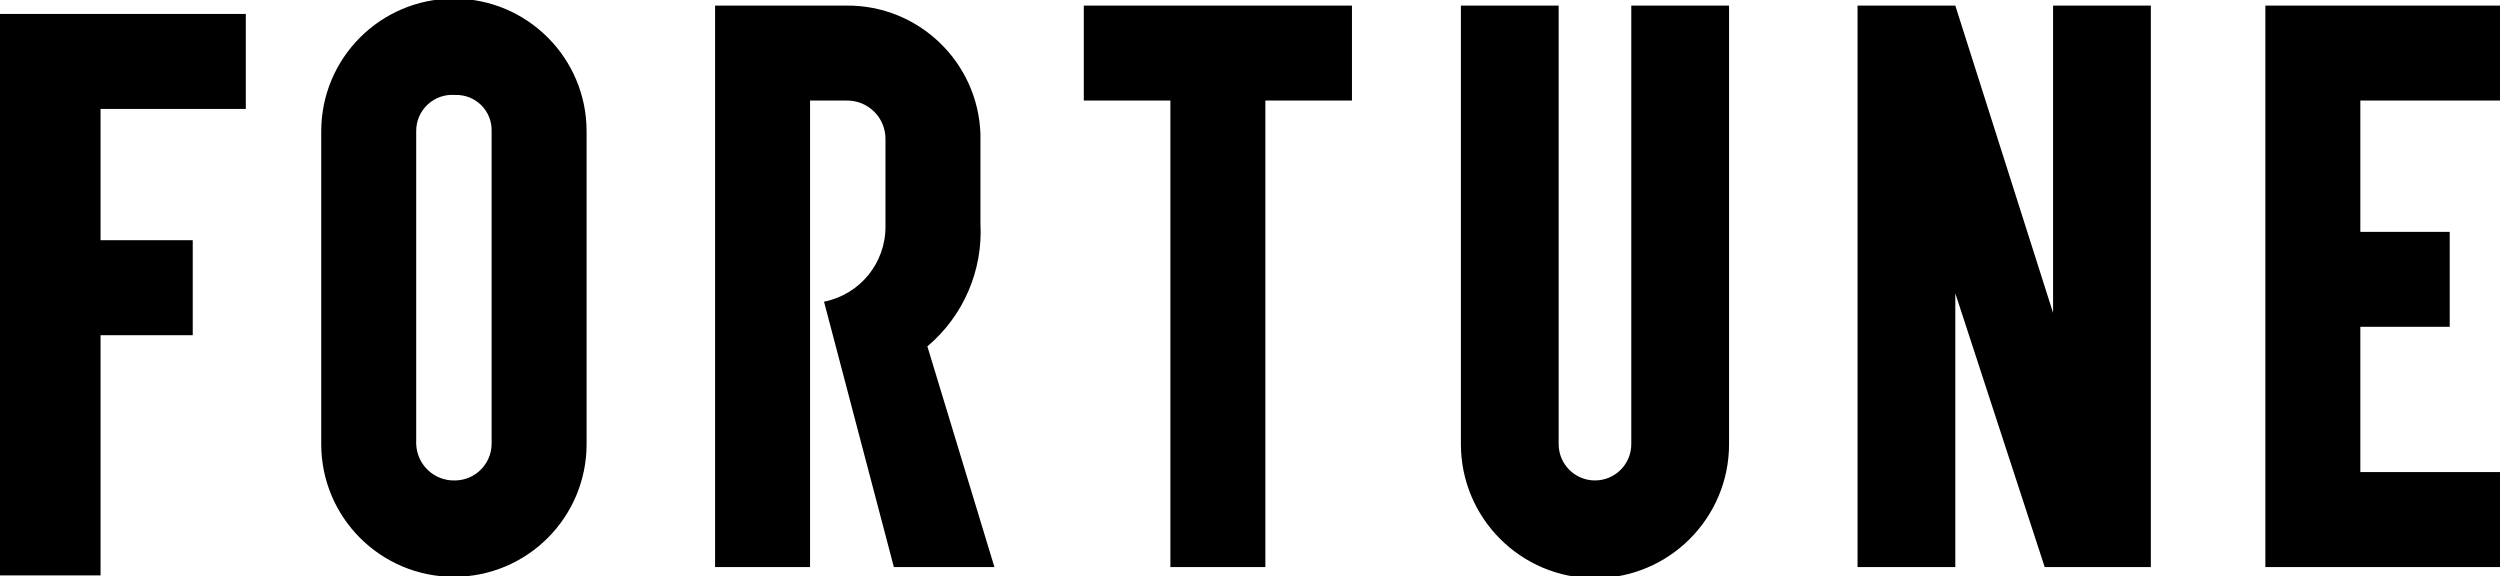
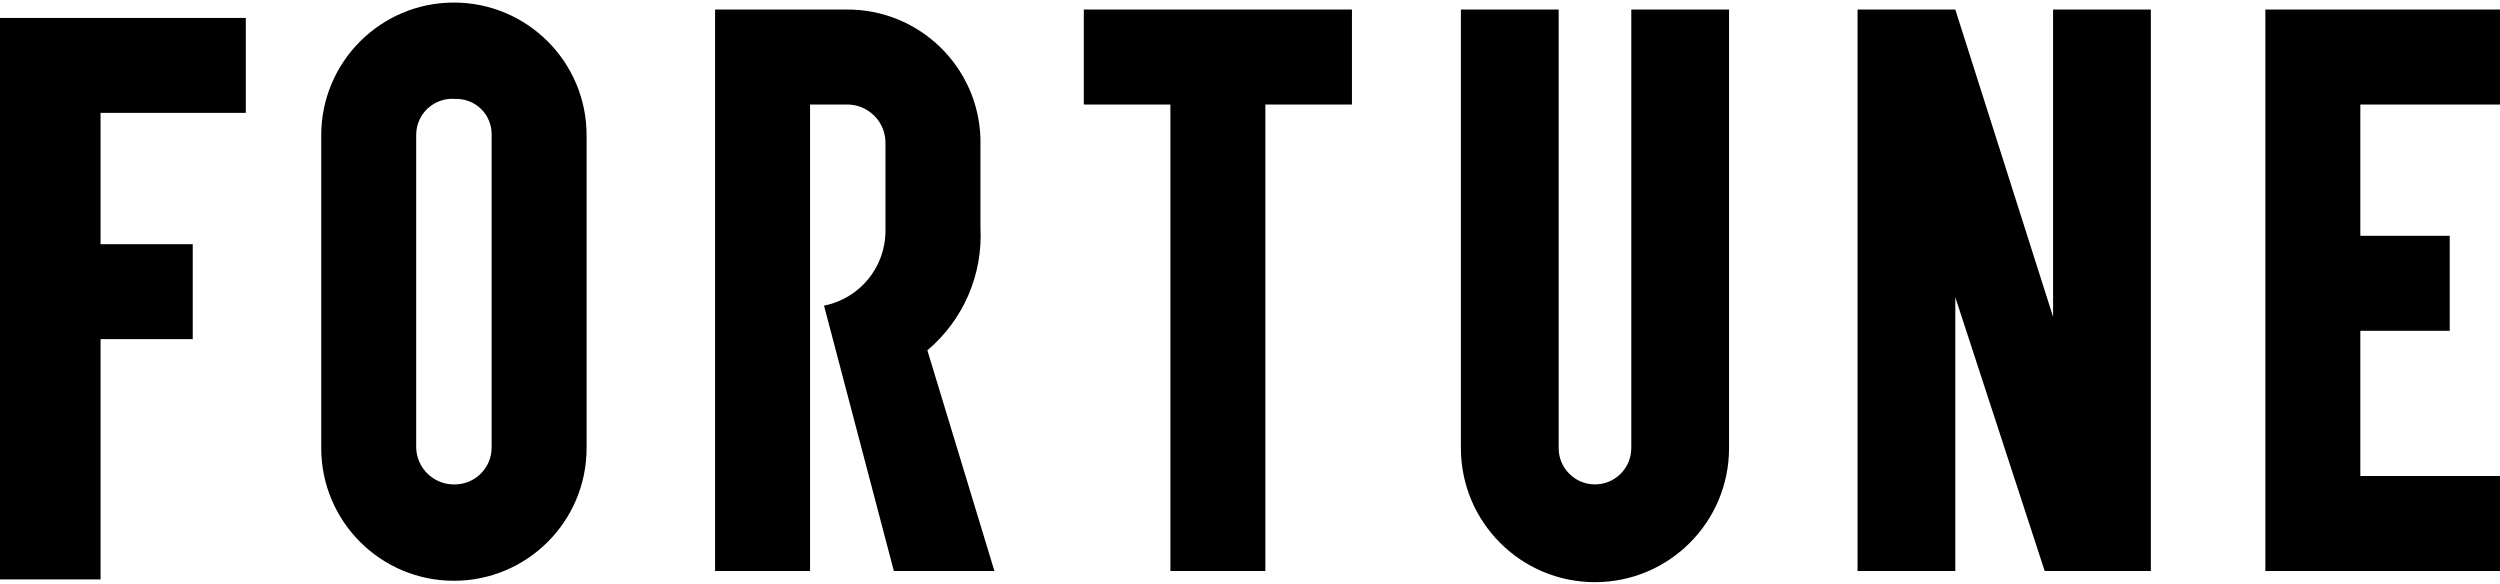
- <svg xmlns="http://www.w3.org/2000/svg" viewBox="0 0 89.5 20.6" version="1.1" id="svg22">
+ <svg xmlns="http://www.w3.org/2000/svg" width="90" height="21" viewBox="0 0 89.5 20.6" version="1.1" id="svg22">
  <defs id="defs26" />
  <path d="M11.5 4.7v11.2a4.75 4.75 0 0 0 9.5 0V4.7a4.75 4.75 0 0 0-9.5 0m3.4 11.2V4.7a1.29 1.29 0 0 1 1.4-1.3 1.26 1.26 0 0 1 1.3 1.3v11.2a1.32 1.32 0 0 1-1.3 1.3 1.35 1.35 0 0 1-1.4-1.3M48.4.2h-9.6v3.4h3.1v16.7h3.4V3.6h3.1V.2zM58.4.2v15.7a1.3 1.3 0 1 1-2.6 0V.2h-3.5v15.7a4.8 4.8 0 0 0 9.6 0V.2zM89.5 3.6V.2h-8.4v20.1h8.4v-3.4h-5v-5.2h3.2V8.3h-3.2V3.6h5zM35.6 20.3H32l-2.5-9.5a2.73 2.73 0 0 0 2.2-2.7V5a1.37 1.37 0 0 0-1.4-1.4H29v16.7h-3.4V.2h4.7a4.76 4.76 0 0 1 4.8 4.6V8a5.37 5.37 0 0 1-1.9 4.4zM73.5.2v11L70 .2h-3.5v20.1H70v-9.8l3.2 9.8H77V.2h-3.5zM0 .5v20.1h3.6V12h3.3V8.6H3.6V3.9h5.2V.5H0z" id="path20" />
</svg>
